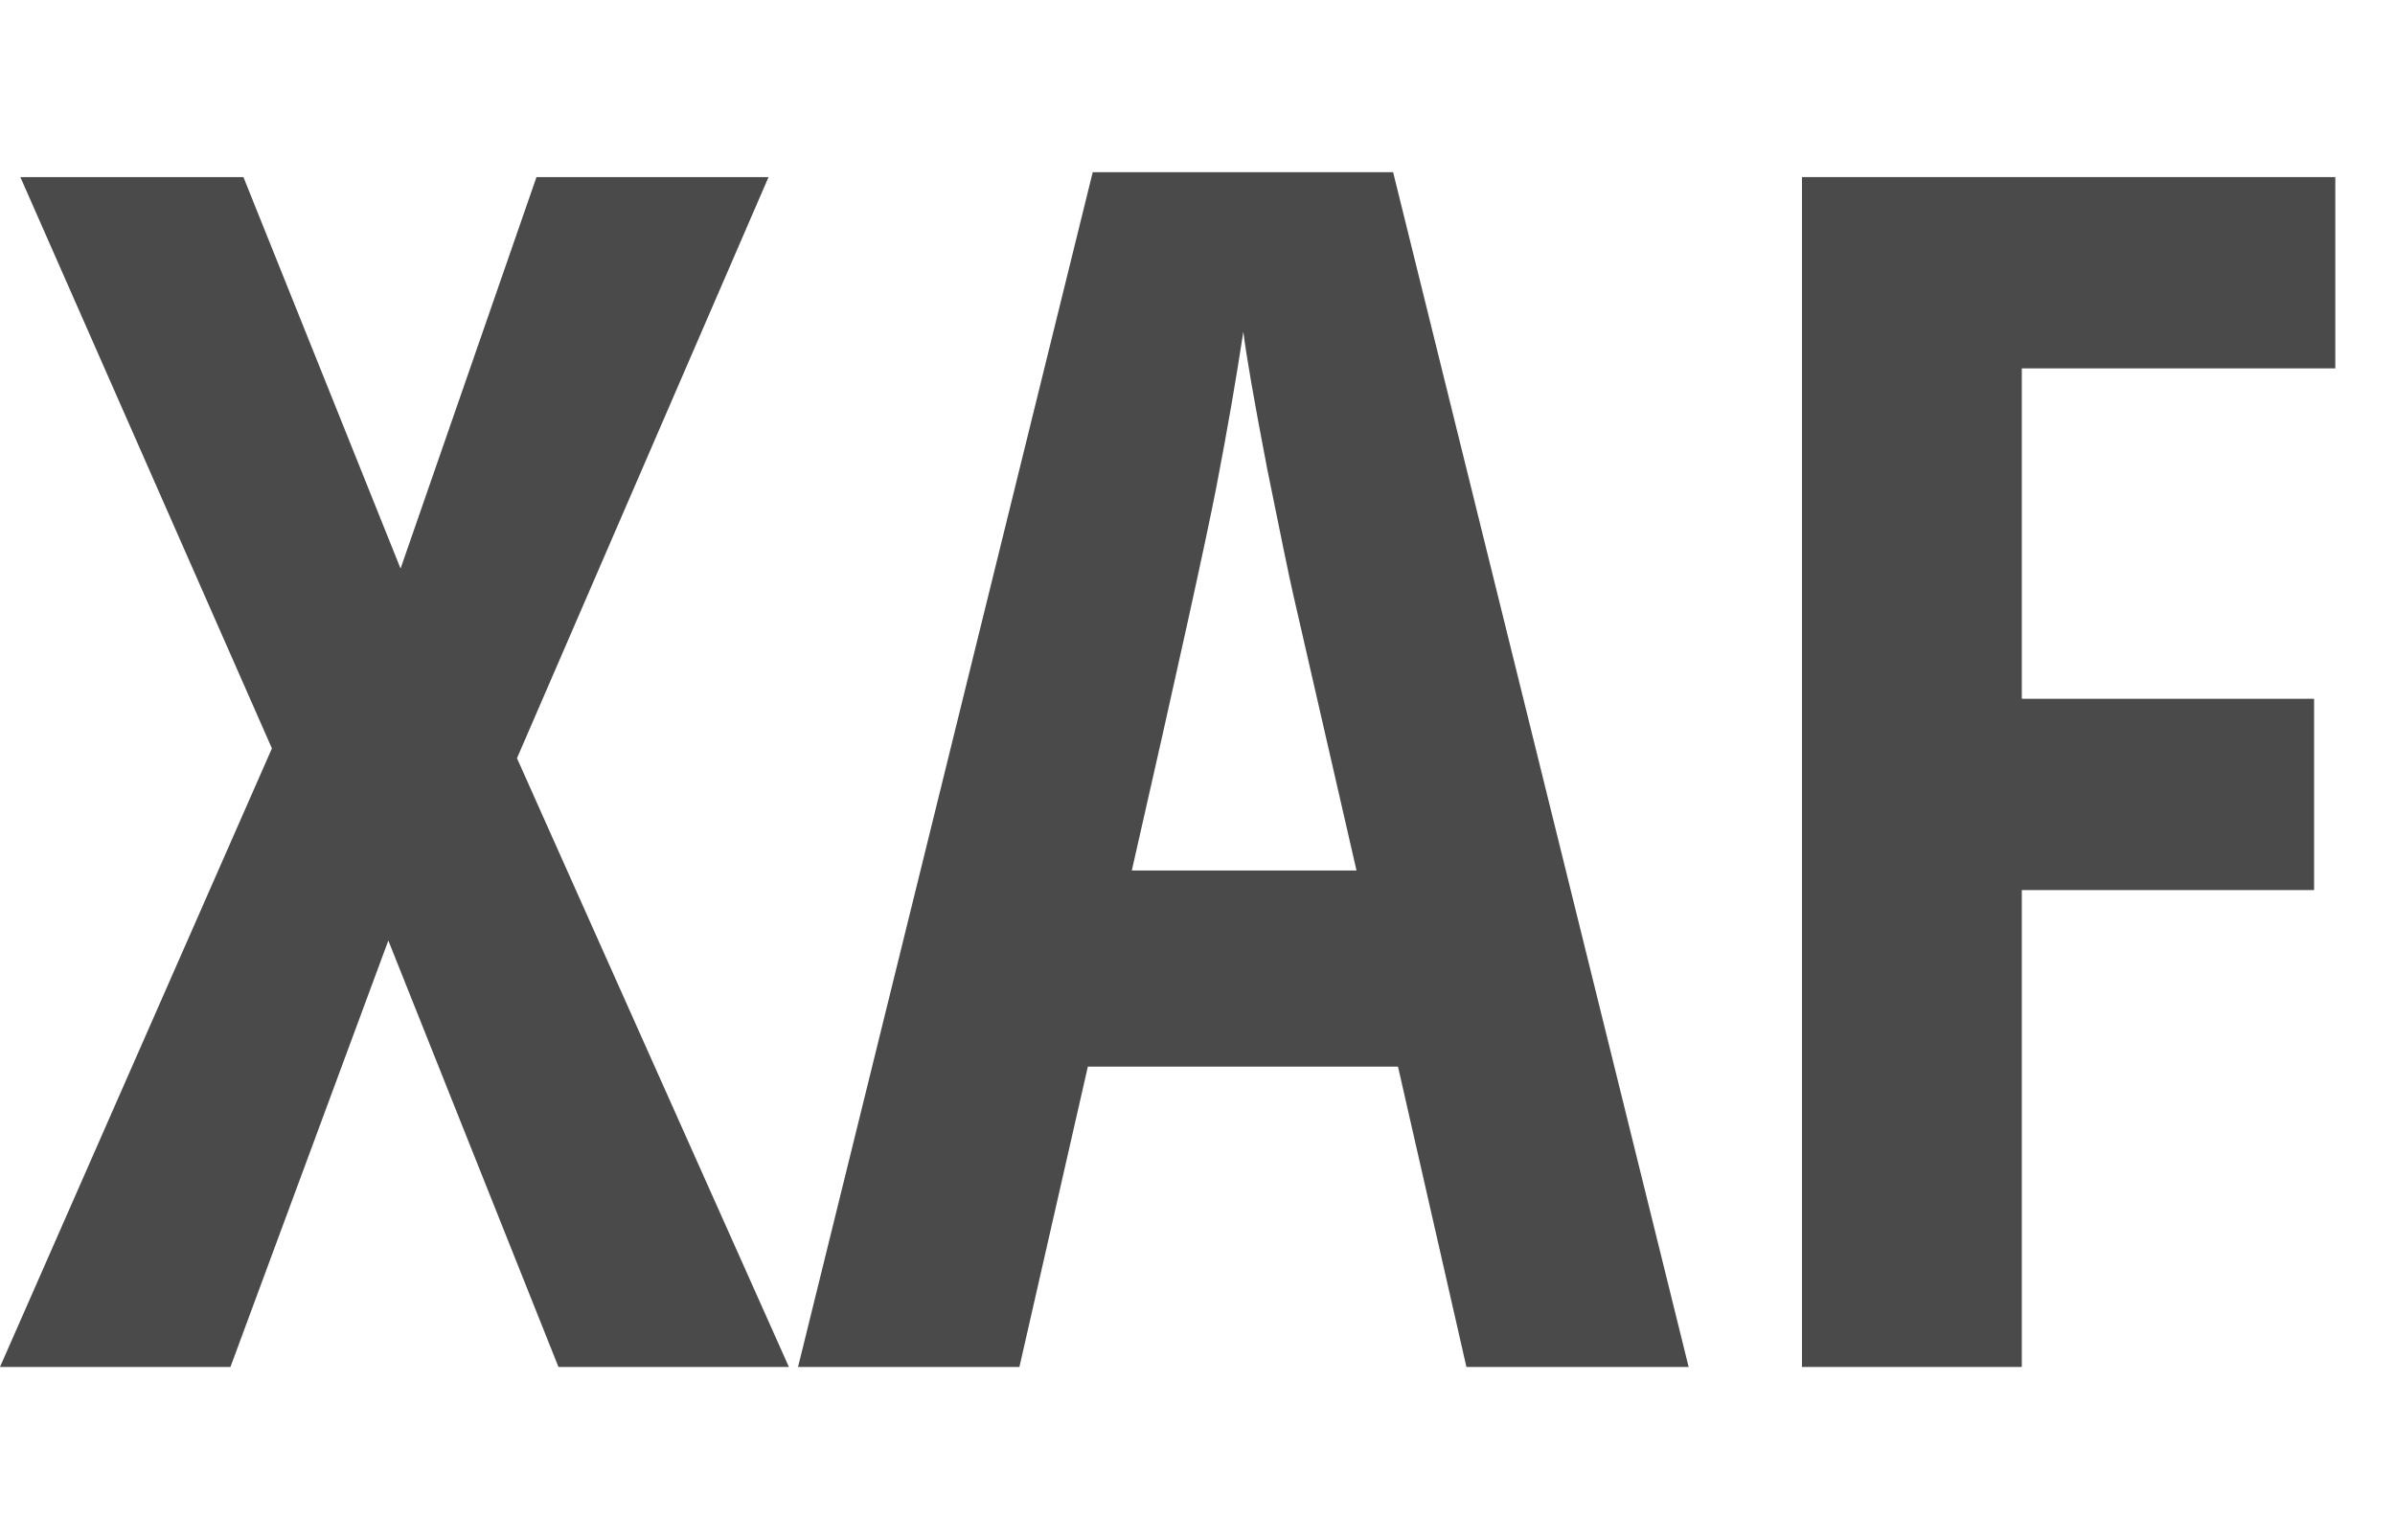
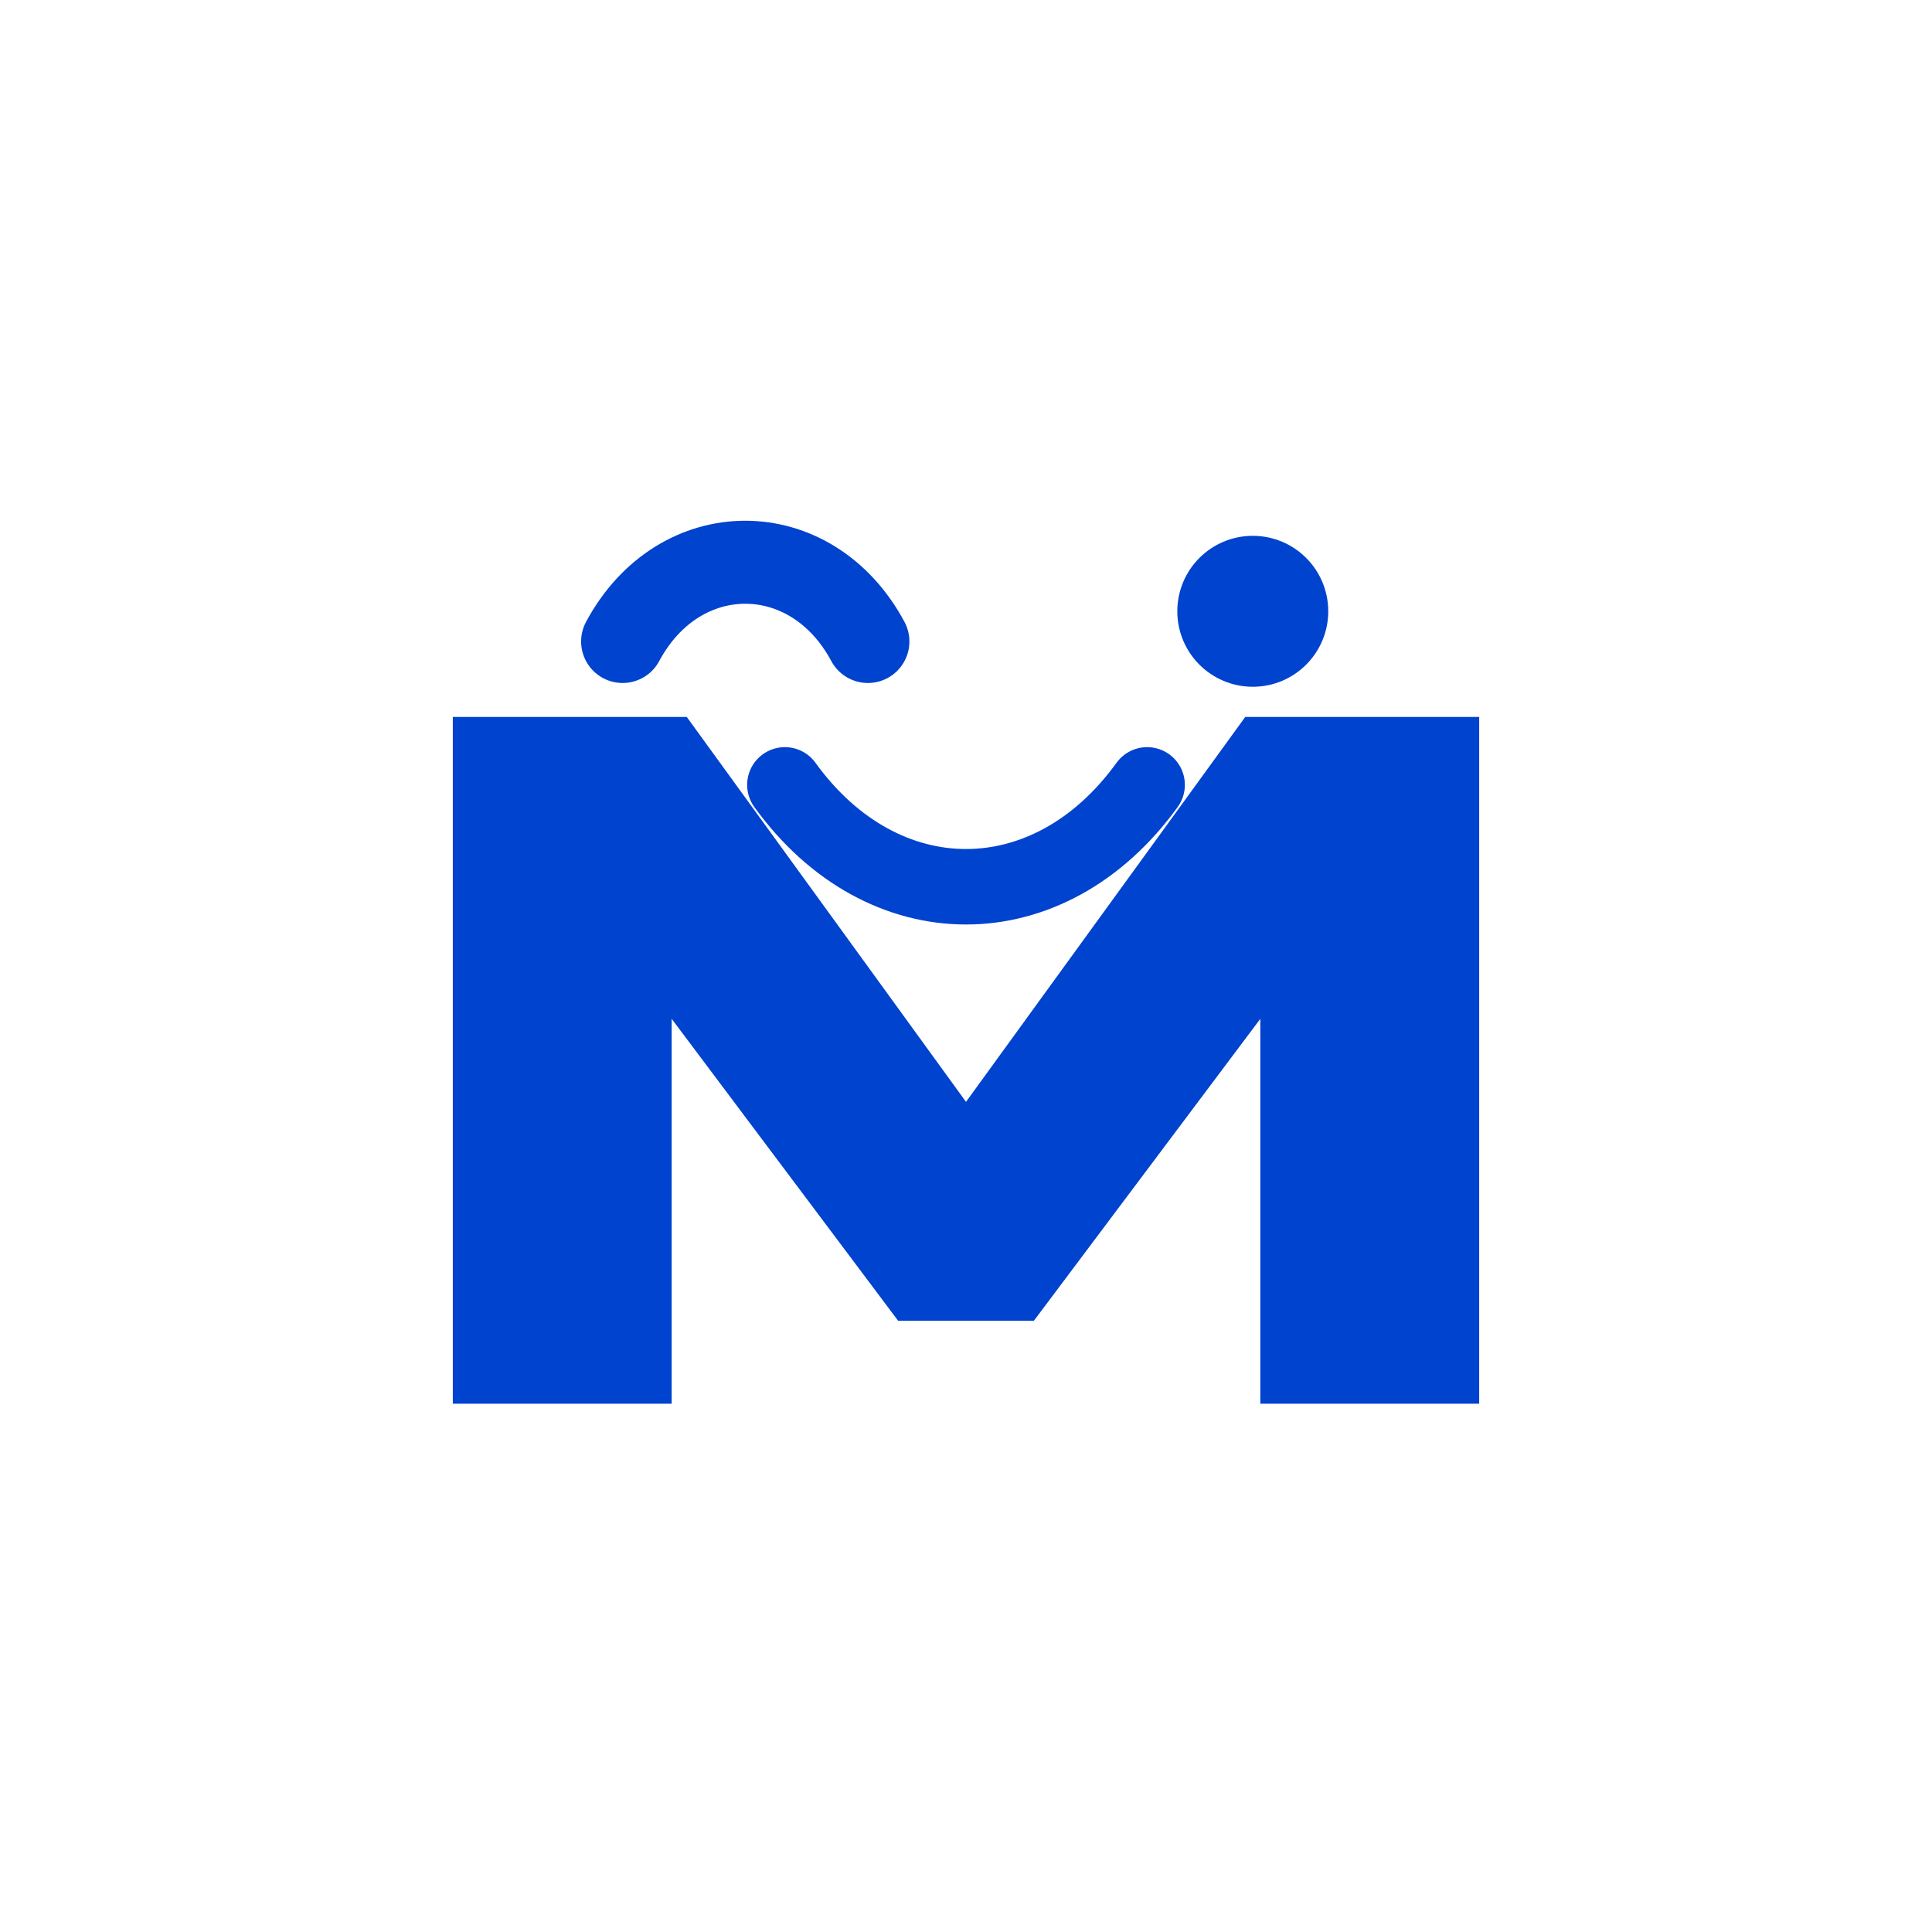
- <svg xmlns="http://www.w3.org/2000/svg" width="28" height="18" viewBox="0 0 28 18" fill="none">
-   <path d="M9.223 15.986H6.529L4.54 10.999L2.694 15.986H0L3.179 8.752L0.238 2.071H2.846L4.683 6.649L6.272 2.071H8.985L6.044 8.867L9.223 15.986Z" fill="#4A4A4A" />
-   <path d="M17.144 15.986L16.344 12.474H12.718L11.918 15.986H9.33L12.775 2.014H16.287L19.742 15.986H17.144ZM15.859 10.18L15.117 6.944C15.072 6.747 14.971 6.256 14.812 5.469C14.66 4.676 14.568 4.146 14.536 3.879C14.453 4.425 14.349 5.028 14.222 5.688C14.095 6.341 13.765 7.839 13.232 10.18H15.859Z" fill="#4A4A4A" />
-   <path d="M23.637 15.986H21.067V2.071H27.302V4.308H23.637V8.172H27.054V10.409H23.637V15.986Z" fill="#4A4A4A" />
+ <svg xmlns="http://www.w3.org/2000/svg" viewBox="0 0 512 512" width="100%" height="100%">
+   <g fill="#0043CE">
+     <path d="M165 170 C180 142 215 142 230 170" fill="none" stroke="#0043CE" stroke-width="22" stroke-linecap="round" />
+     <circle cx="332" cy="162" r="20" />
+     <path d="M208 208 C234 244 278 244 304 208" fill="none" stroke="#0043CE" stroke-width="20" stroke-linecap="round" />
+     <path d="M120 372 L120 190 L182 190 L256 292 L330 190 L392 190 L392 372 L334 372 L334 270 L274 350 L238 350 L178 270 L178 372 Z" />
+   </g>
</svg>
